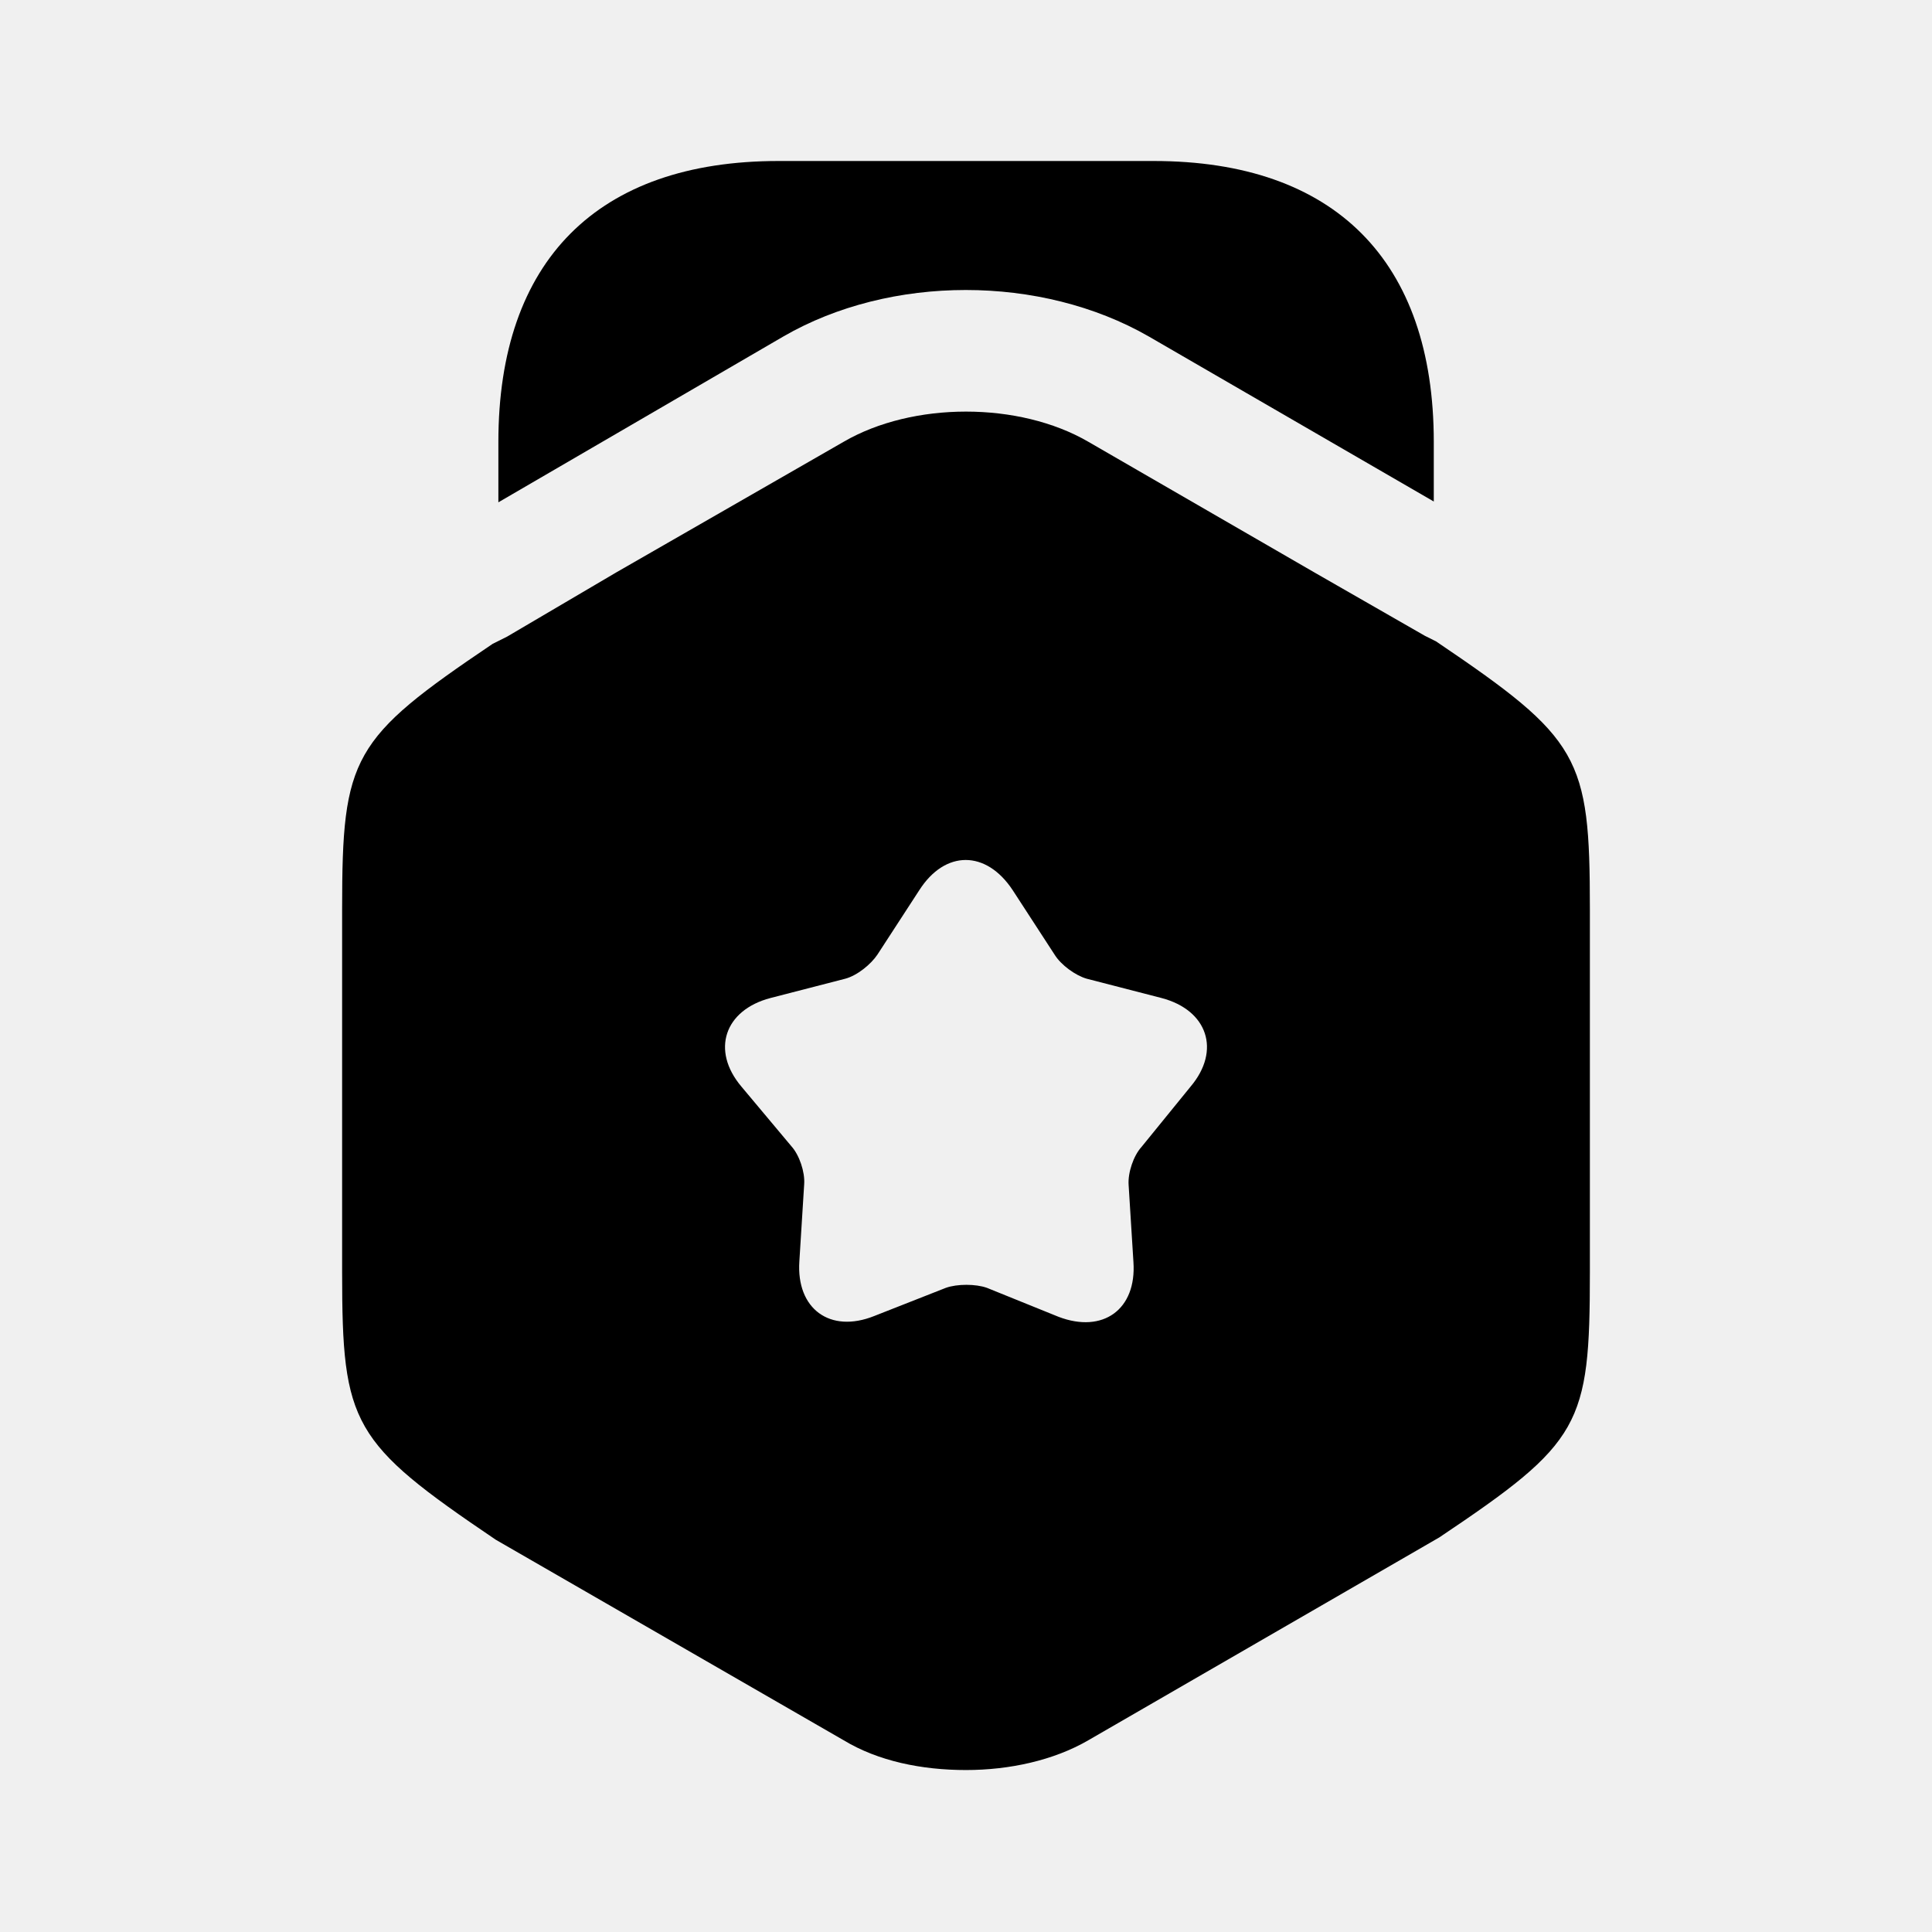
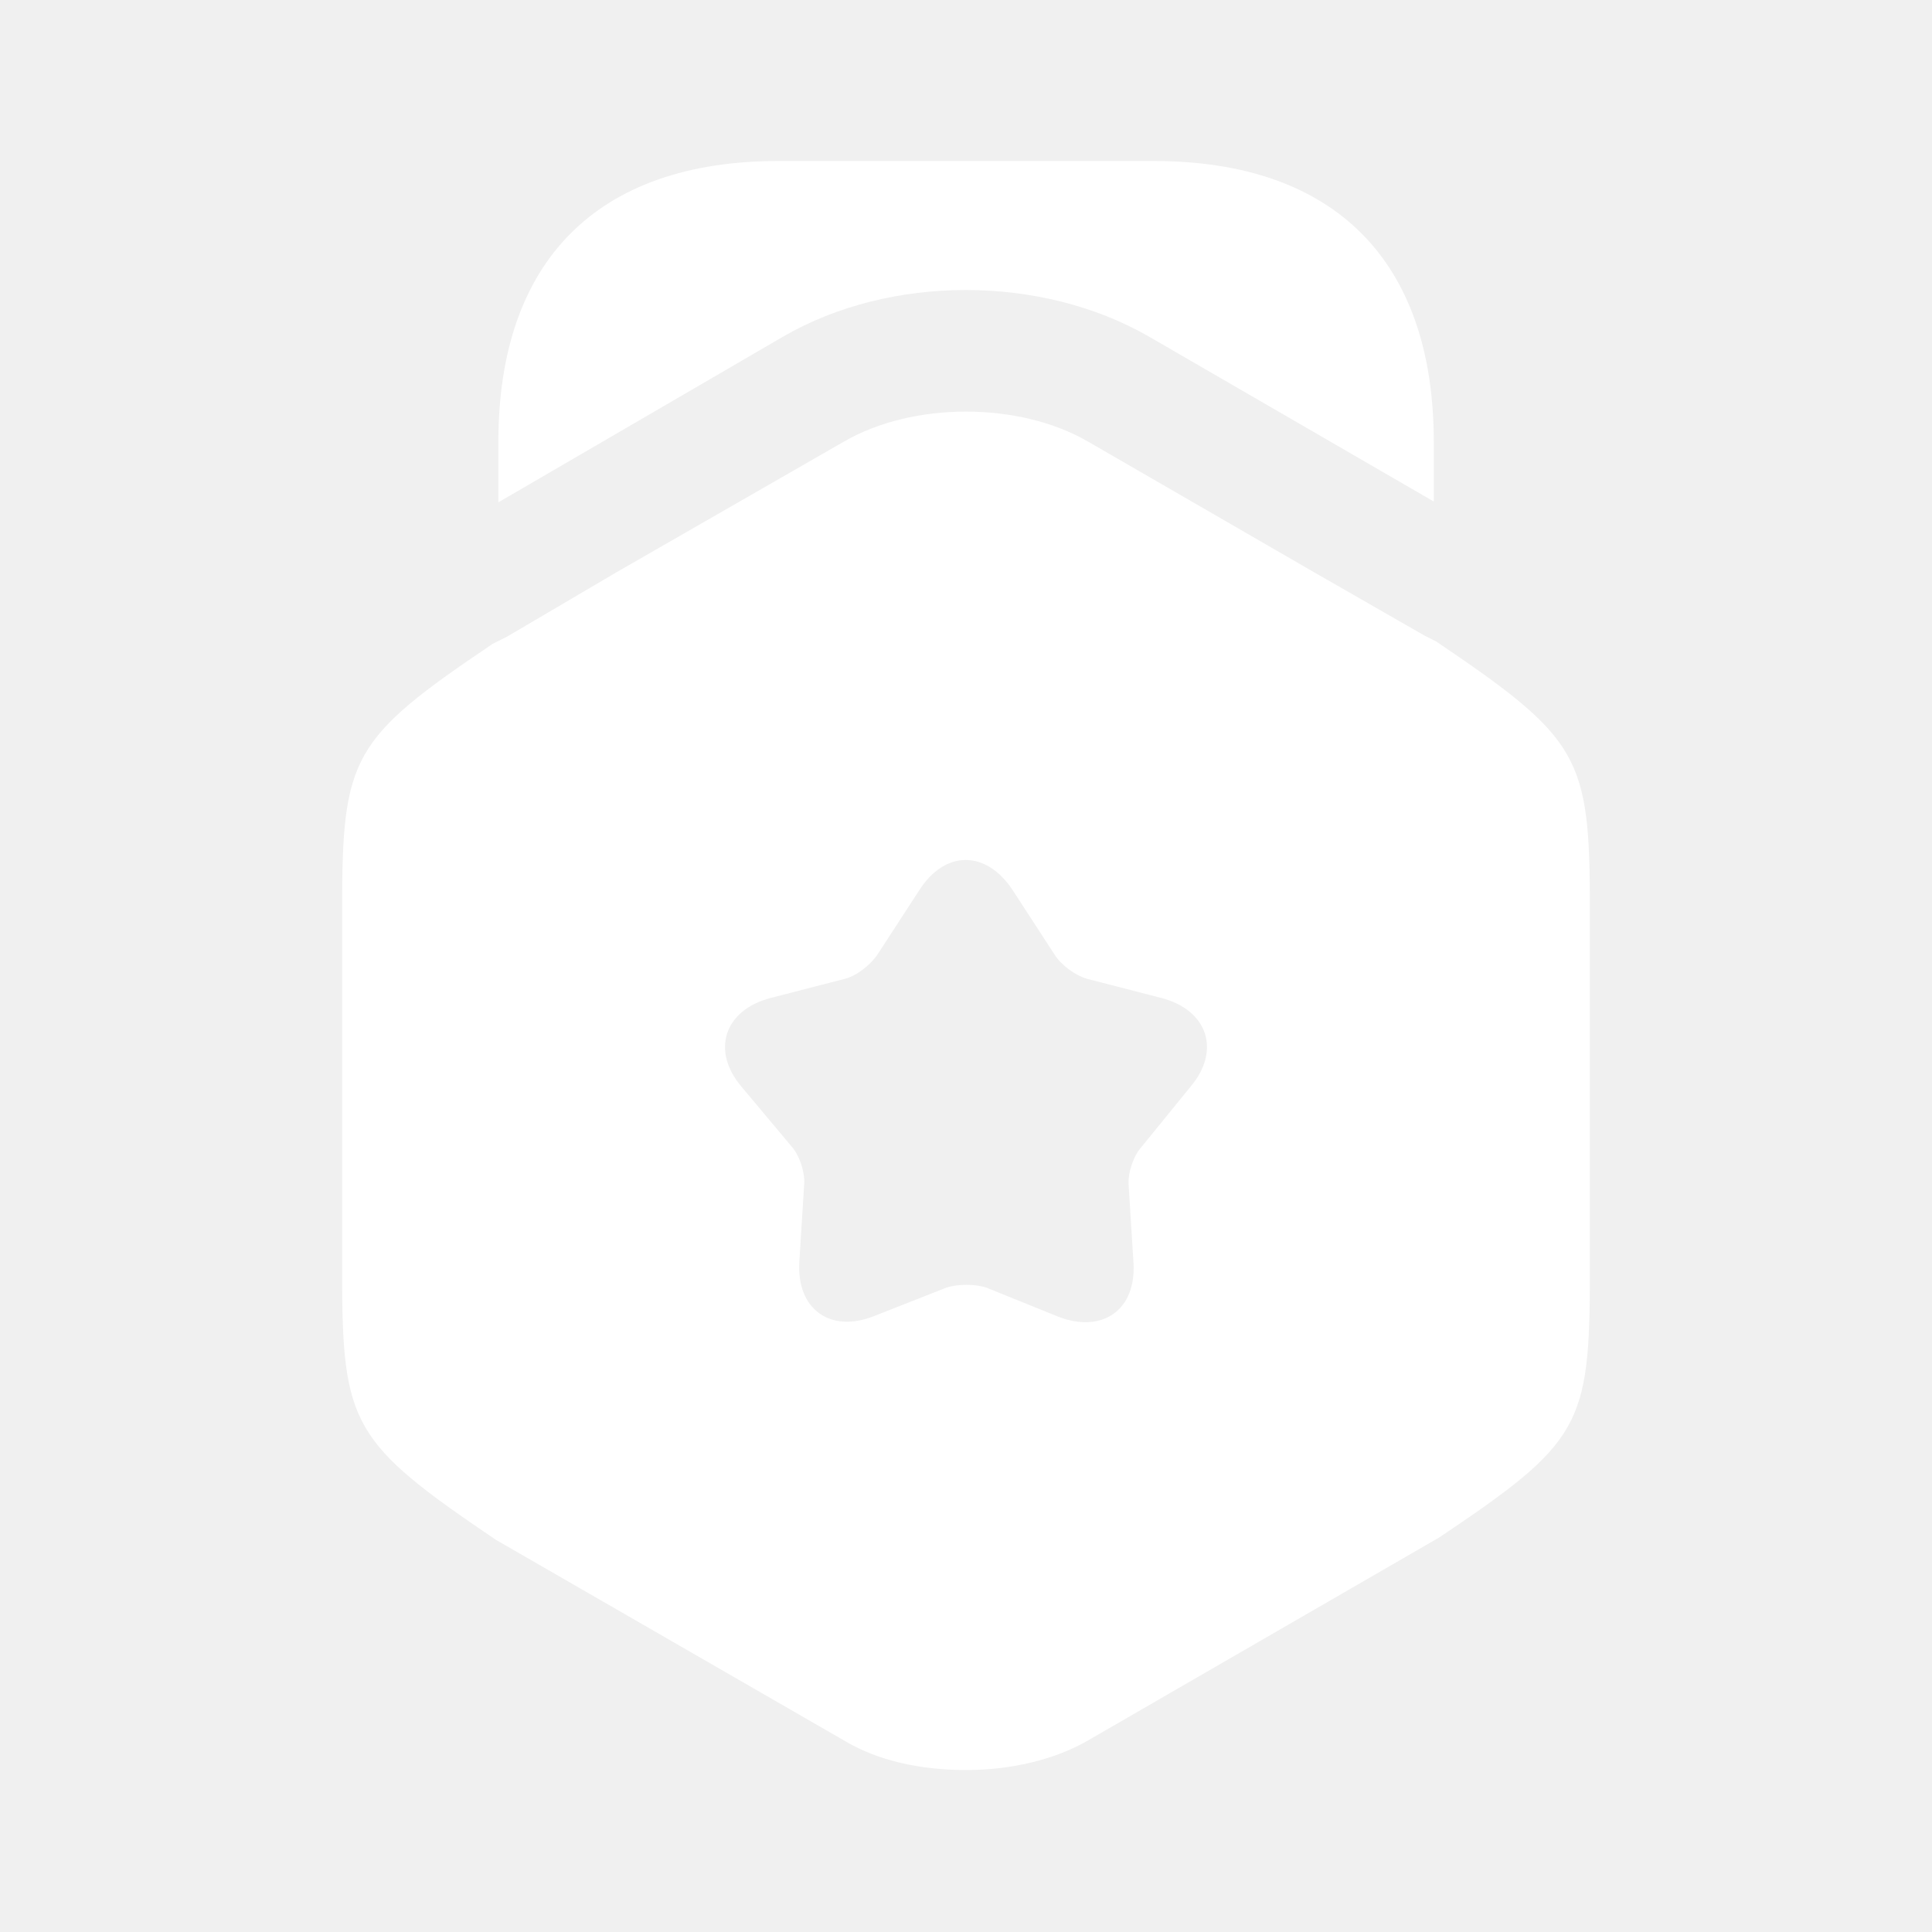
<svg xmlns="http://www.w3.org/2000/svg" width="800px" height="800px" viewBox="0 0 24 24" fill="none">
-   <path d="M17.811 5.49V6.23L14.271 4.18C12.931 3.41 11.061 3.41 9.731 4.18L6.191 6.24V5.49C6.191 3.24 7.421 2 9.671 2H14.331C16.581 2 17.811 3.24 17.811 5.49Z" fill="#000000" />
-   <path d="M17.84 7.968L17.7 7.898L16.34 7.118L13.52 5.488C12.66 4.988 11.34 4.988 10.48 5.488L7.66 7.108L6.3 7.908L6.12 7.998C4.37 9.178 4.25 9.398 4.25 11.288V15.808C4.25 17.698 4.37 17.918 6.16 19.128L10.48 21.618C10.91 21.878 11.45 21.988 12 21.988C12.54 21.988 13.09 21.868 13.52 21.618L17.88 19.098C19.64 17.918 19.75 17.708 19.75 15.808V11.288C19.75 9.398 19.63 9.178 17.84 7.968ZM14.79 13.498L14.18 14.248C14.08 14.358 14.01 14.568 14.02 14.718L14.08 15.678C14.12 16.268 13.7 16.568 13.15 16.358L12.26 15.998C12.12 15.948 11.89 15.948 11.75 15.998L10.86 16.348C10.31 16.568 9.89 16.258 9.93 15.668L9.99 14.708C10 14.558 9.93 14.348 9.83 14.238L9.21 13.498C8.83 13.048 9 12.548 9.57 12.398L10.5 12.158C10.65 12.118 10.82 11.978 10.9 11.858L11.42 11.058C11.74 10.558 12.25 10.558 12.58 11.058L13.1 11.858C13.18 11.988 13.36 12.118 13.5 12.158L14.43 12.398C15 12.548 15.17 13.048 14.79 13.498Z" fill="#000000" />
+   <path d="M17.811 5.49V6.23L14.271 4.18C12.931 3.41 11.061 3.41 9.731 4.18L6.191 6.24V5.49C6.191 3.24 7.421 2 9.671 2H14.331C16.581 2 17.811 3.24 17.811 5.49Z" fill="#ffffff" />
+   <path d="M17.84 7.968L17.7 7.898L16.34 7.118L13.52 5.488C12.66 4.988 11.34 4.988 10.48 5.488L7.66 7.108L6.3 7.908L6.12 7.998C4.37 9.178 4.25 9.398 4.25 11.288V15.808C4.25 17.698 4.37 17.918 6.16 19.128L10.48 21.618C10.91 21.878 11.45 21.988 12 21.988C12.54 21.988 13.09 21.868 13.52 21.618L17.88 19.098C19.64 17.918 19.75 17.708 19.75 15.808V11.288C19.75 9.398 19.63 9.178 17.84 7.968ZM14.79 13.498L14.18 14.248C14.08 14.358 14.01 14.568 14.02 14.718L14.08 15.678C14.12 16.268 13.7 16.568 13.15 16.358L12.26 15.998C12.12 15.948 11.89 15.948 11.75 15.998L10.86 16.348C10.31 16.568 9.89 16.258 9.93 15.668L9.99 14.708C10 14.558 9.93 14.348 9.83 14.238L9.21 13.498C8.83 13.048 9 12.548 9.57 12.398L10.5 12.158C10.65 12.118 10.82 11.978 10.9 11.858L11.42 11.058C11.74 10.558 12.25 10.558 12.58 11.058L13.1 11.858C13.18 11.988 13.36 12.118 13.5 12.158L14.43 12.398C15 12.548 15.17 13.048 14.79 13.498Z" fill="#ffffff" />
</svg>
